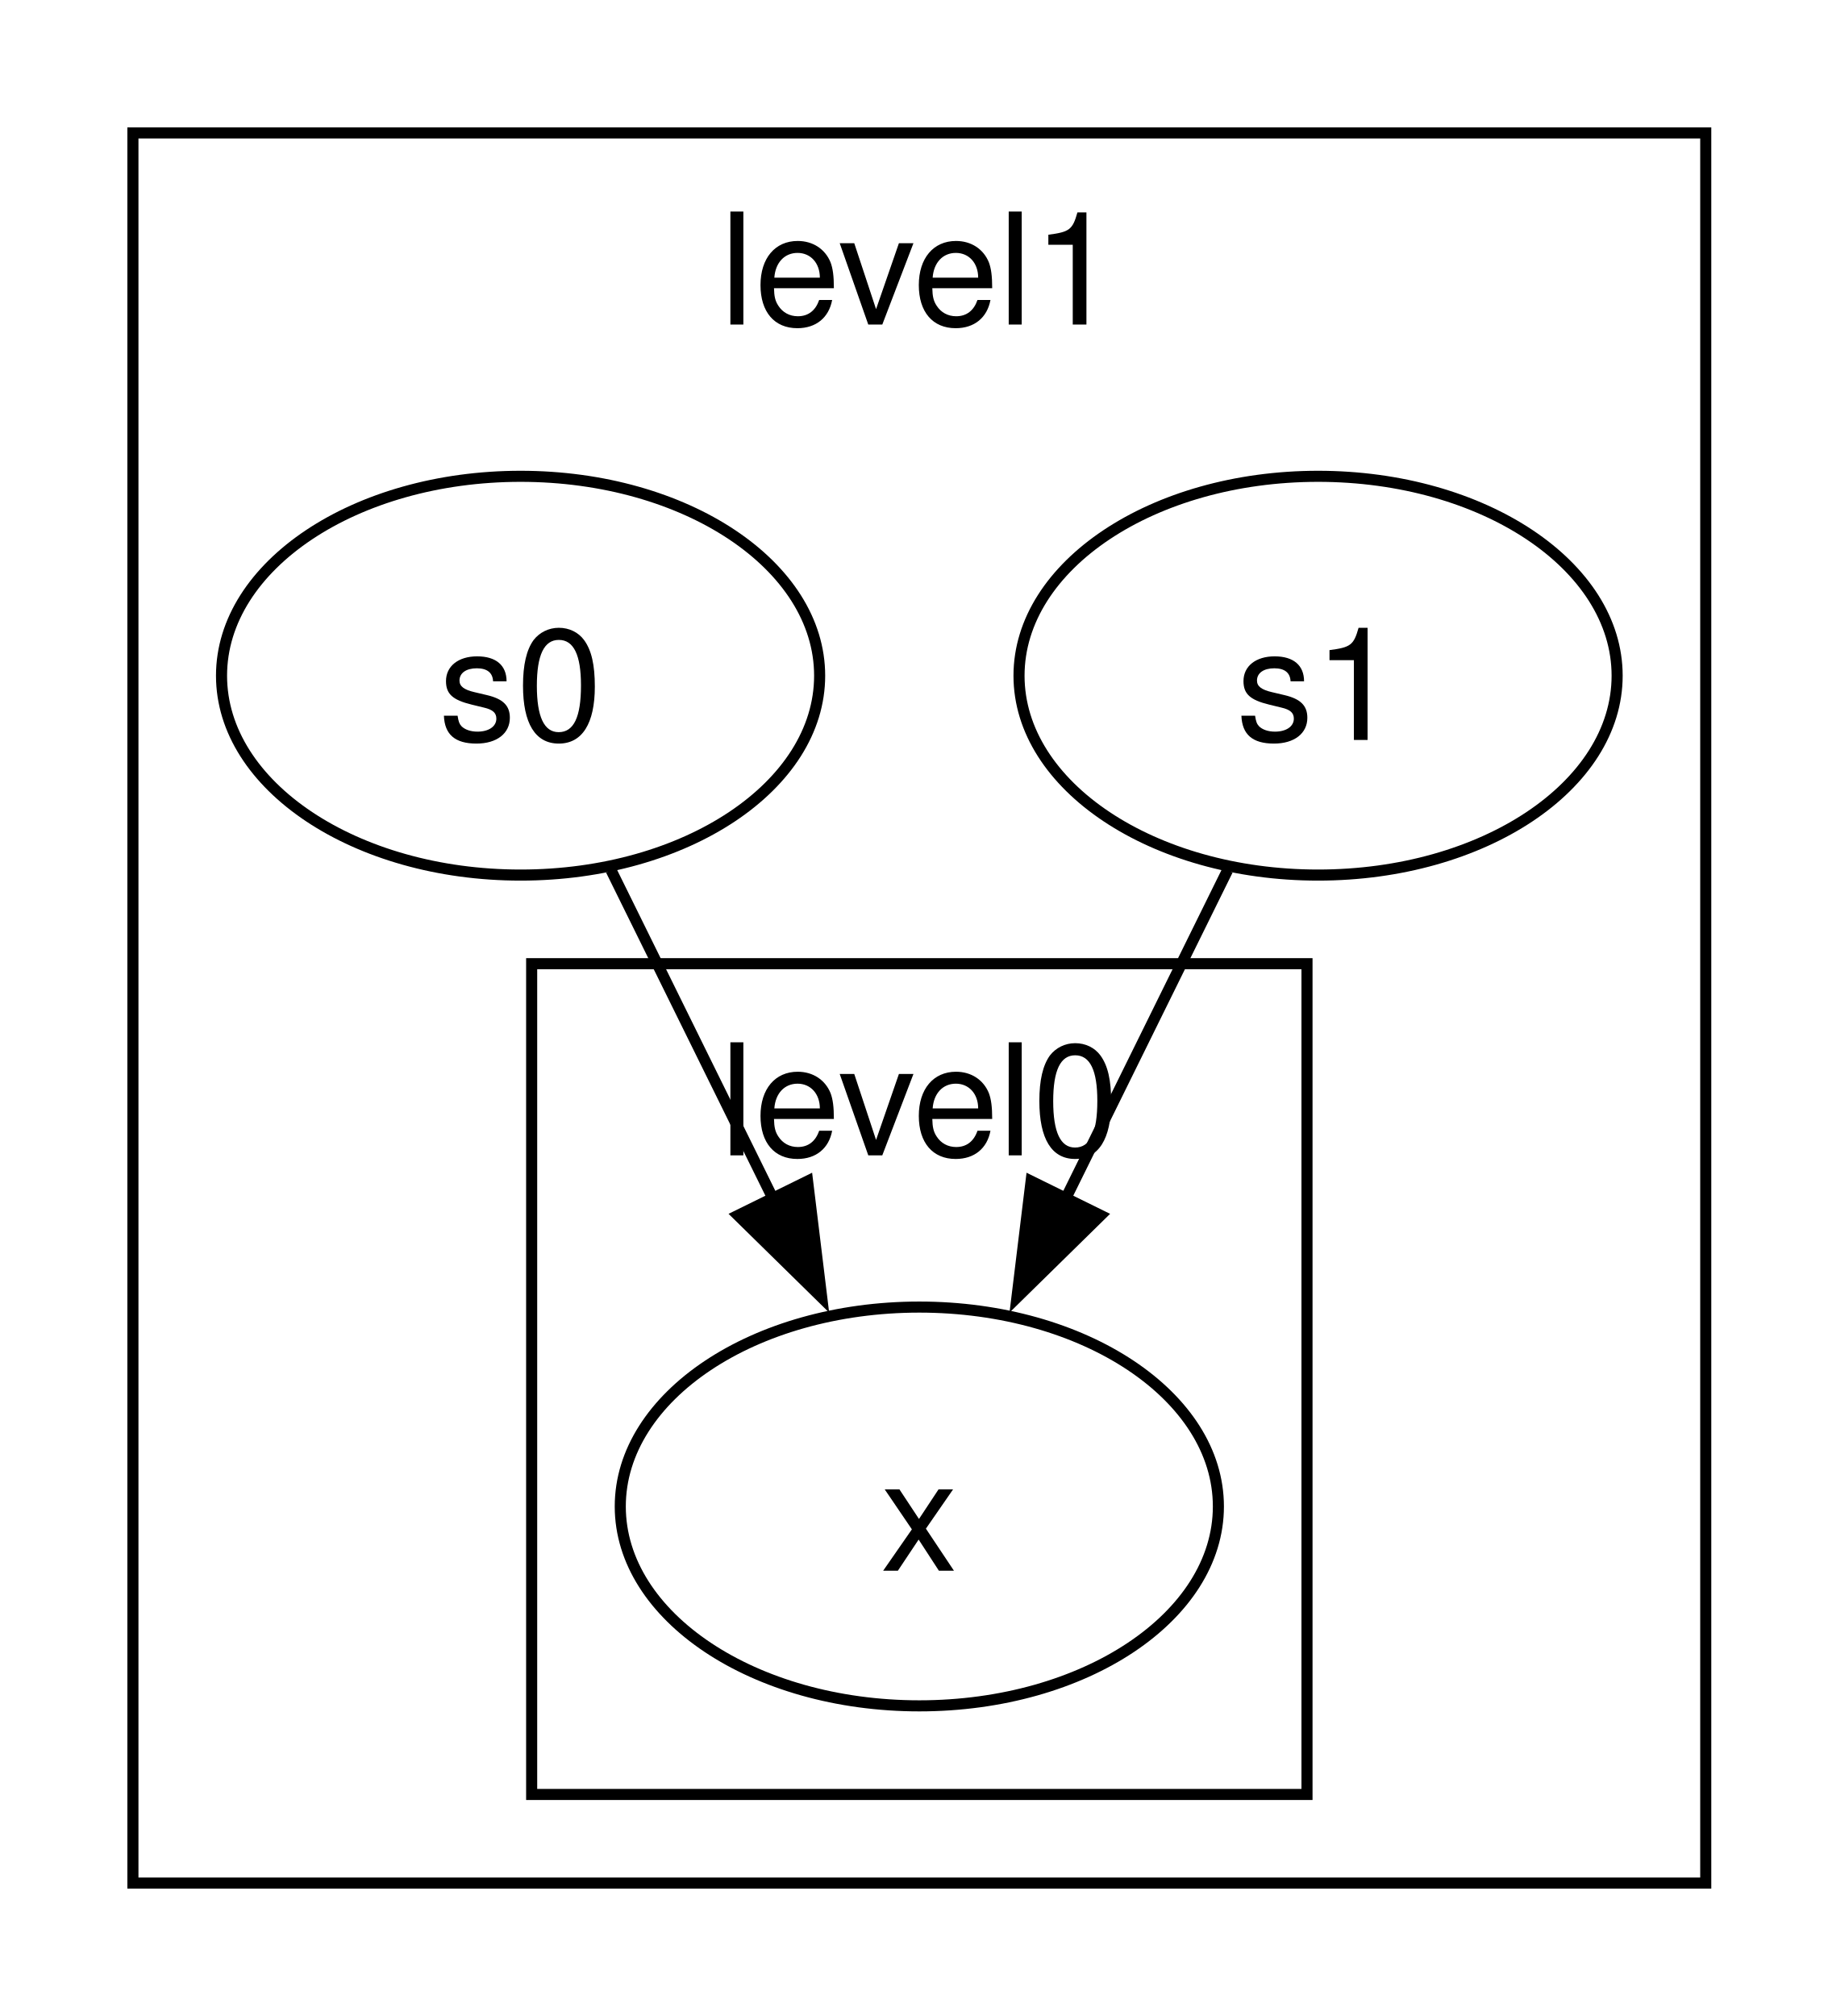
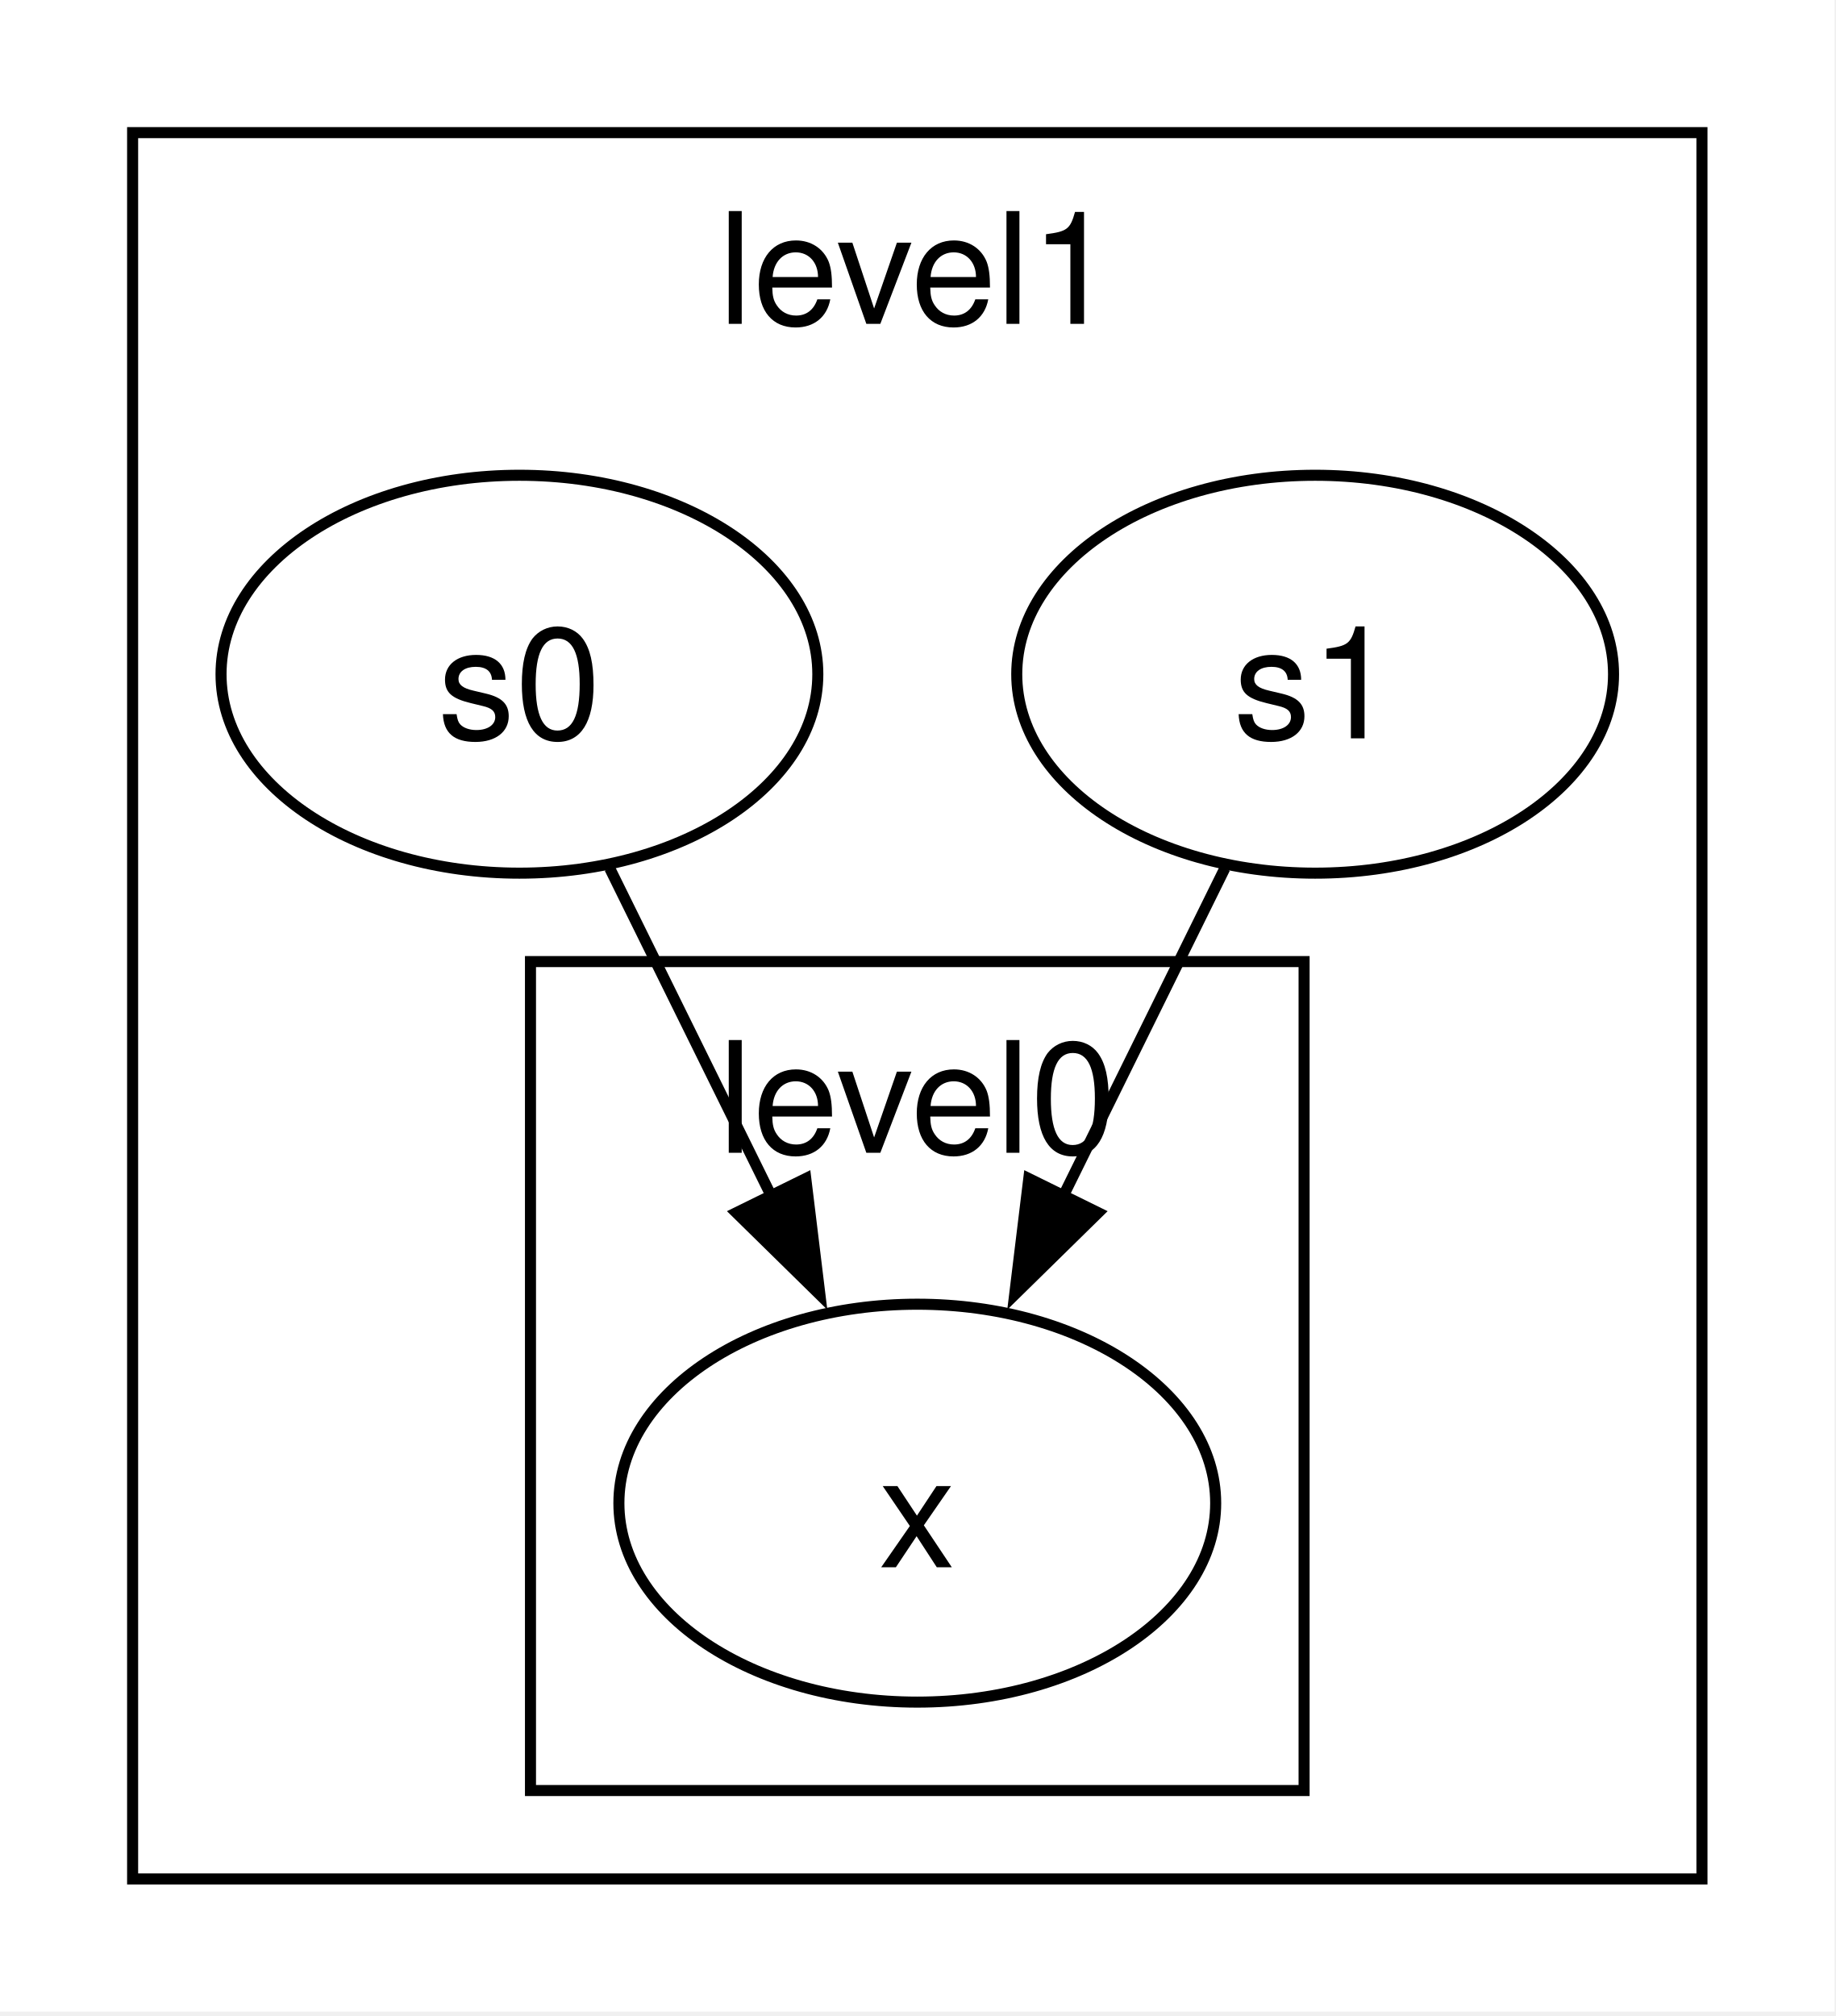
- <svg xmlns="http://www.w3.org/2000/svg" width="68pt" height="75pt" viewBox="0.00 0.00 68 75">
-   <g id="graph0" class="graph" transform="scale(0.412088 0.412088) rotate(0) translate(4 178)">
+ <svg xmlns="http://www.w3.org/2000/svg" width="173pt" height="190pt" viewBox="0.00 0.00 173 190">
+   <g id="graph0" class="graph" transform="scale(1.04167 1.04167) rotate(0) translate(4 178)">
    <polygon fill="white" stroke="none" points="-4,4 -4,-178 162,-178 162,4 -4,4" />
    <g id="clust1" class="cluster">
      <polygon fill="none" stroke="black" points="8,-8 8,-166 150,-166 150,-8 8,-8" />
      <text text-anchor="middle" x="79" y="-148.7" font-family="Helvetica,Arial,sans-serif" font-size="14.00">level1</text>
    </g>
    <g id="clust2" class="cluster">
      <polygon fill="none" stroke="black" points="44,-16 44,-91 114,-91 114,-16 44,-16" />
      <text text-anchor="middle" x="79" y="-73.7" font-family="Helvetica,Arial,sans-serif" font-size="14.00">level0</text>
    </g>
    <g id="node1" class="node">
      <ellipse fill="none" stroke="black" cx="115" cy="-117" rx="27" ry="18" />
      <text text-anchor="middle" x="115" y="-111.2" font-family="Helvetica,Arial,sans-serif" font-size="14.00">s1</text>
    </g>
    <g id="node3" class="node">
      <ellipse fill="none" stroke="black" cx="79" cy="-42" rx="27" ry="18" />
      <text text-anchor="middle" x="79" y="-36.2" font-family="Helvetica,Arial,sans-serif" font-size="14.00">x</text>
    </g>
    <g id="edge1" class="edge">
      <path fill="none" stroke="black" d="M106.83,-99.44C102.5,-90.66 97.08,-79.67 92.18,-69.73" />
      <polygon fill="black" stroke="black" points="95.37,-68.28 87.81,-60.86 89.09,-71.37 95.37,-68.28" />
    </g>
    <g id="node2" class="node">
      <ellipse fill="none" stroke="black" cx="43" cy="-117" rx="27" ry="18" />
      <text text-anchor="middle" x="43" y="-111.2" font-family="Helvetica,Arial,sans-serif" font-size="14.00">s0</text>
    </g>
    <g id="edge2" class="edge">
      <path fill="none" stroke="black" d="M51.17,-99.44C55.5,-90.66 60.92,-79.67 65.82,-69.73" />
      <polygon fill="black" stroke="black" points="68.91,-71.37 70.19,-60.86 62.63,-68.28 68.91,-71.37" />
    </g>
  </g>
</svg>
